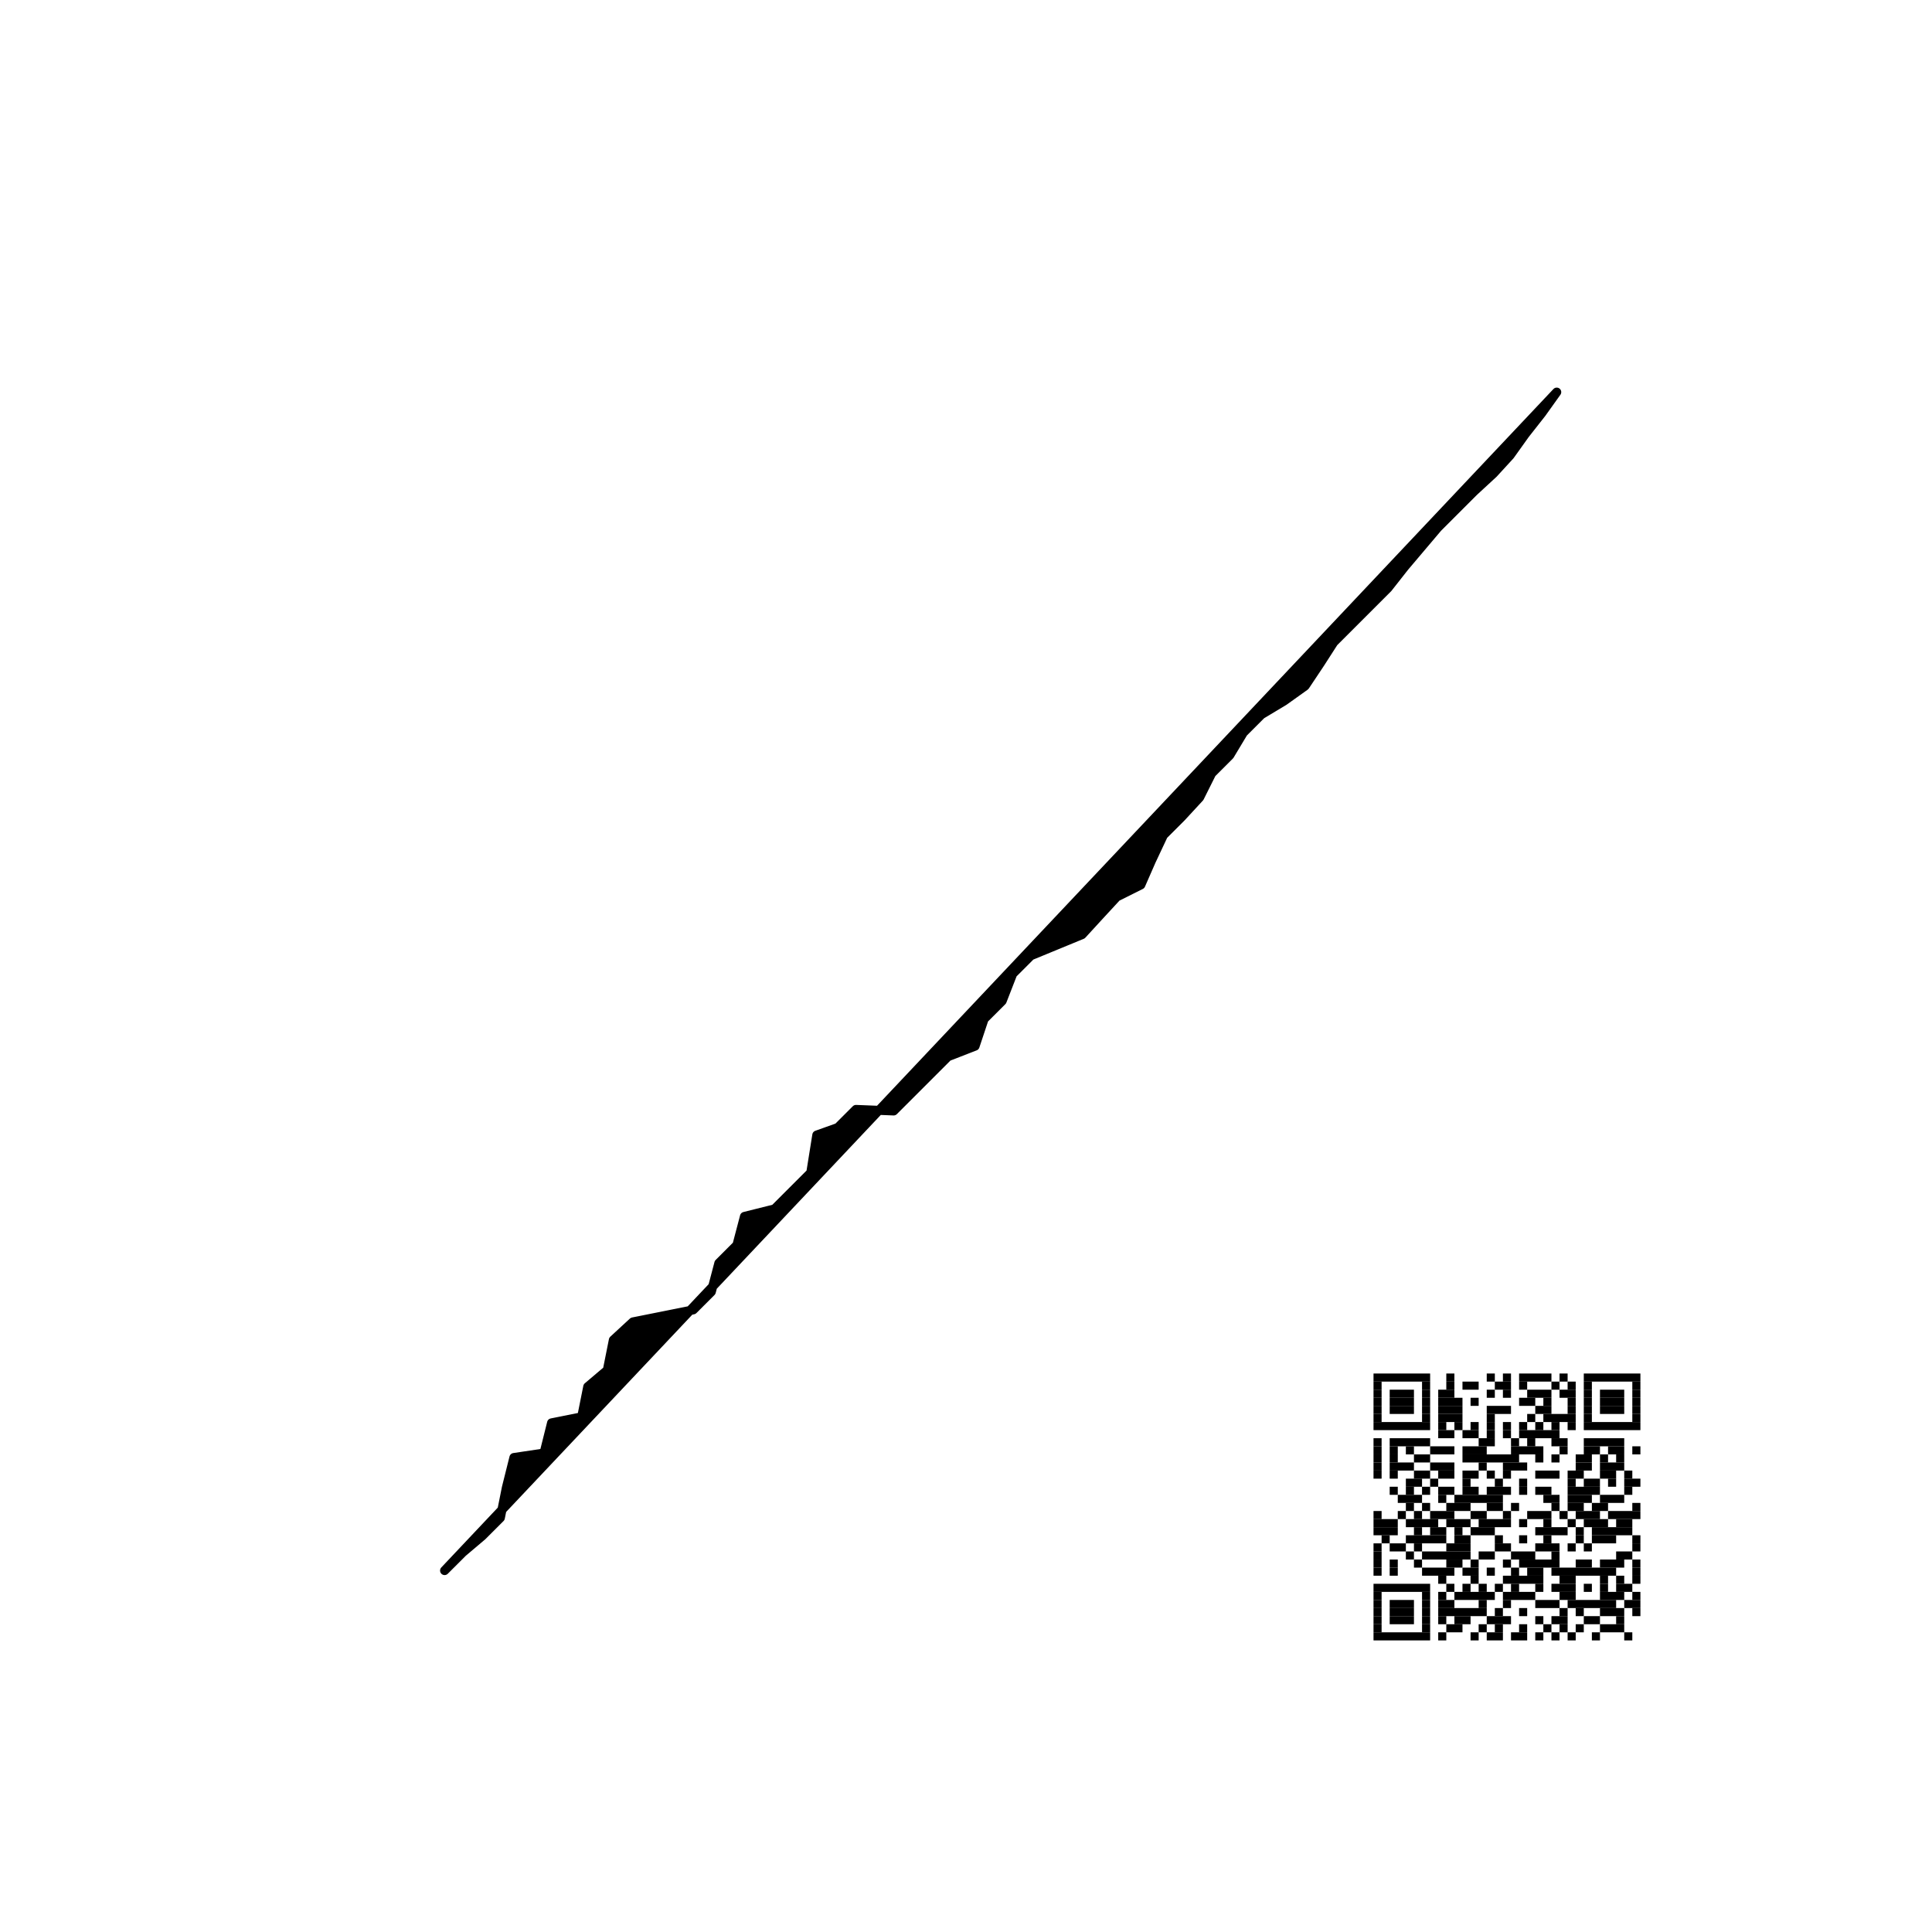
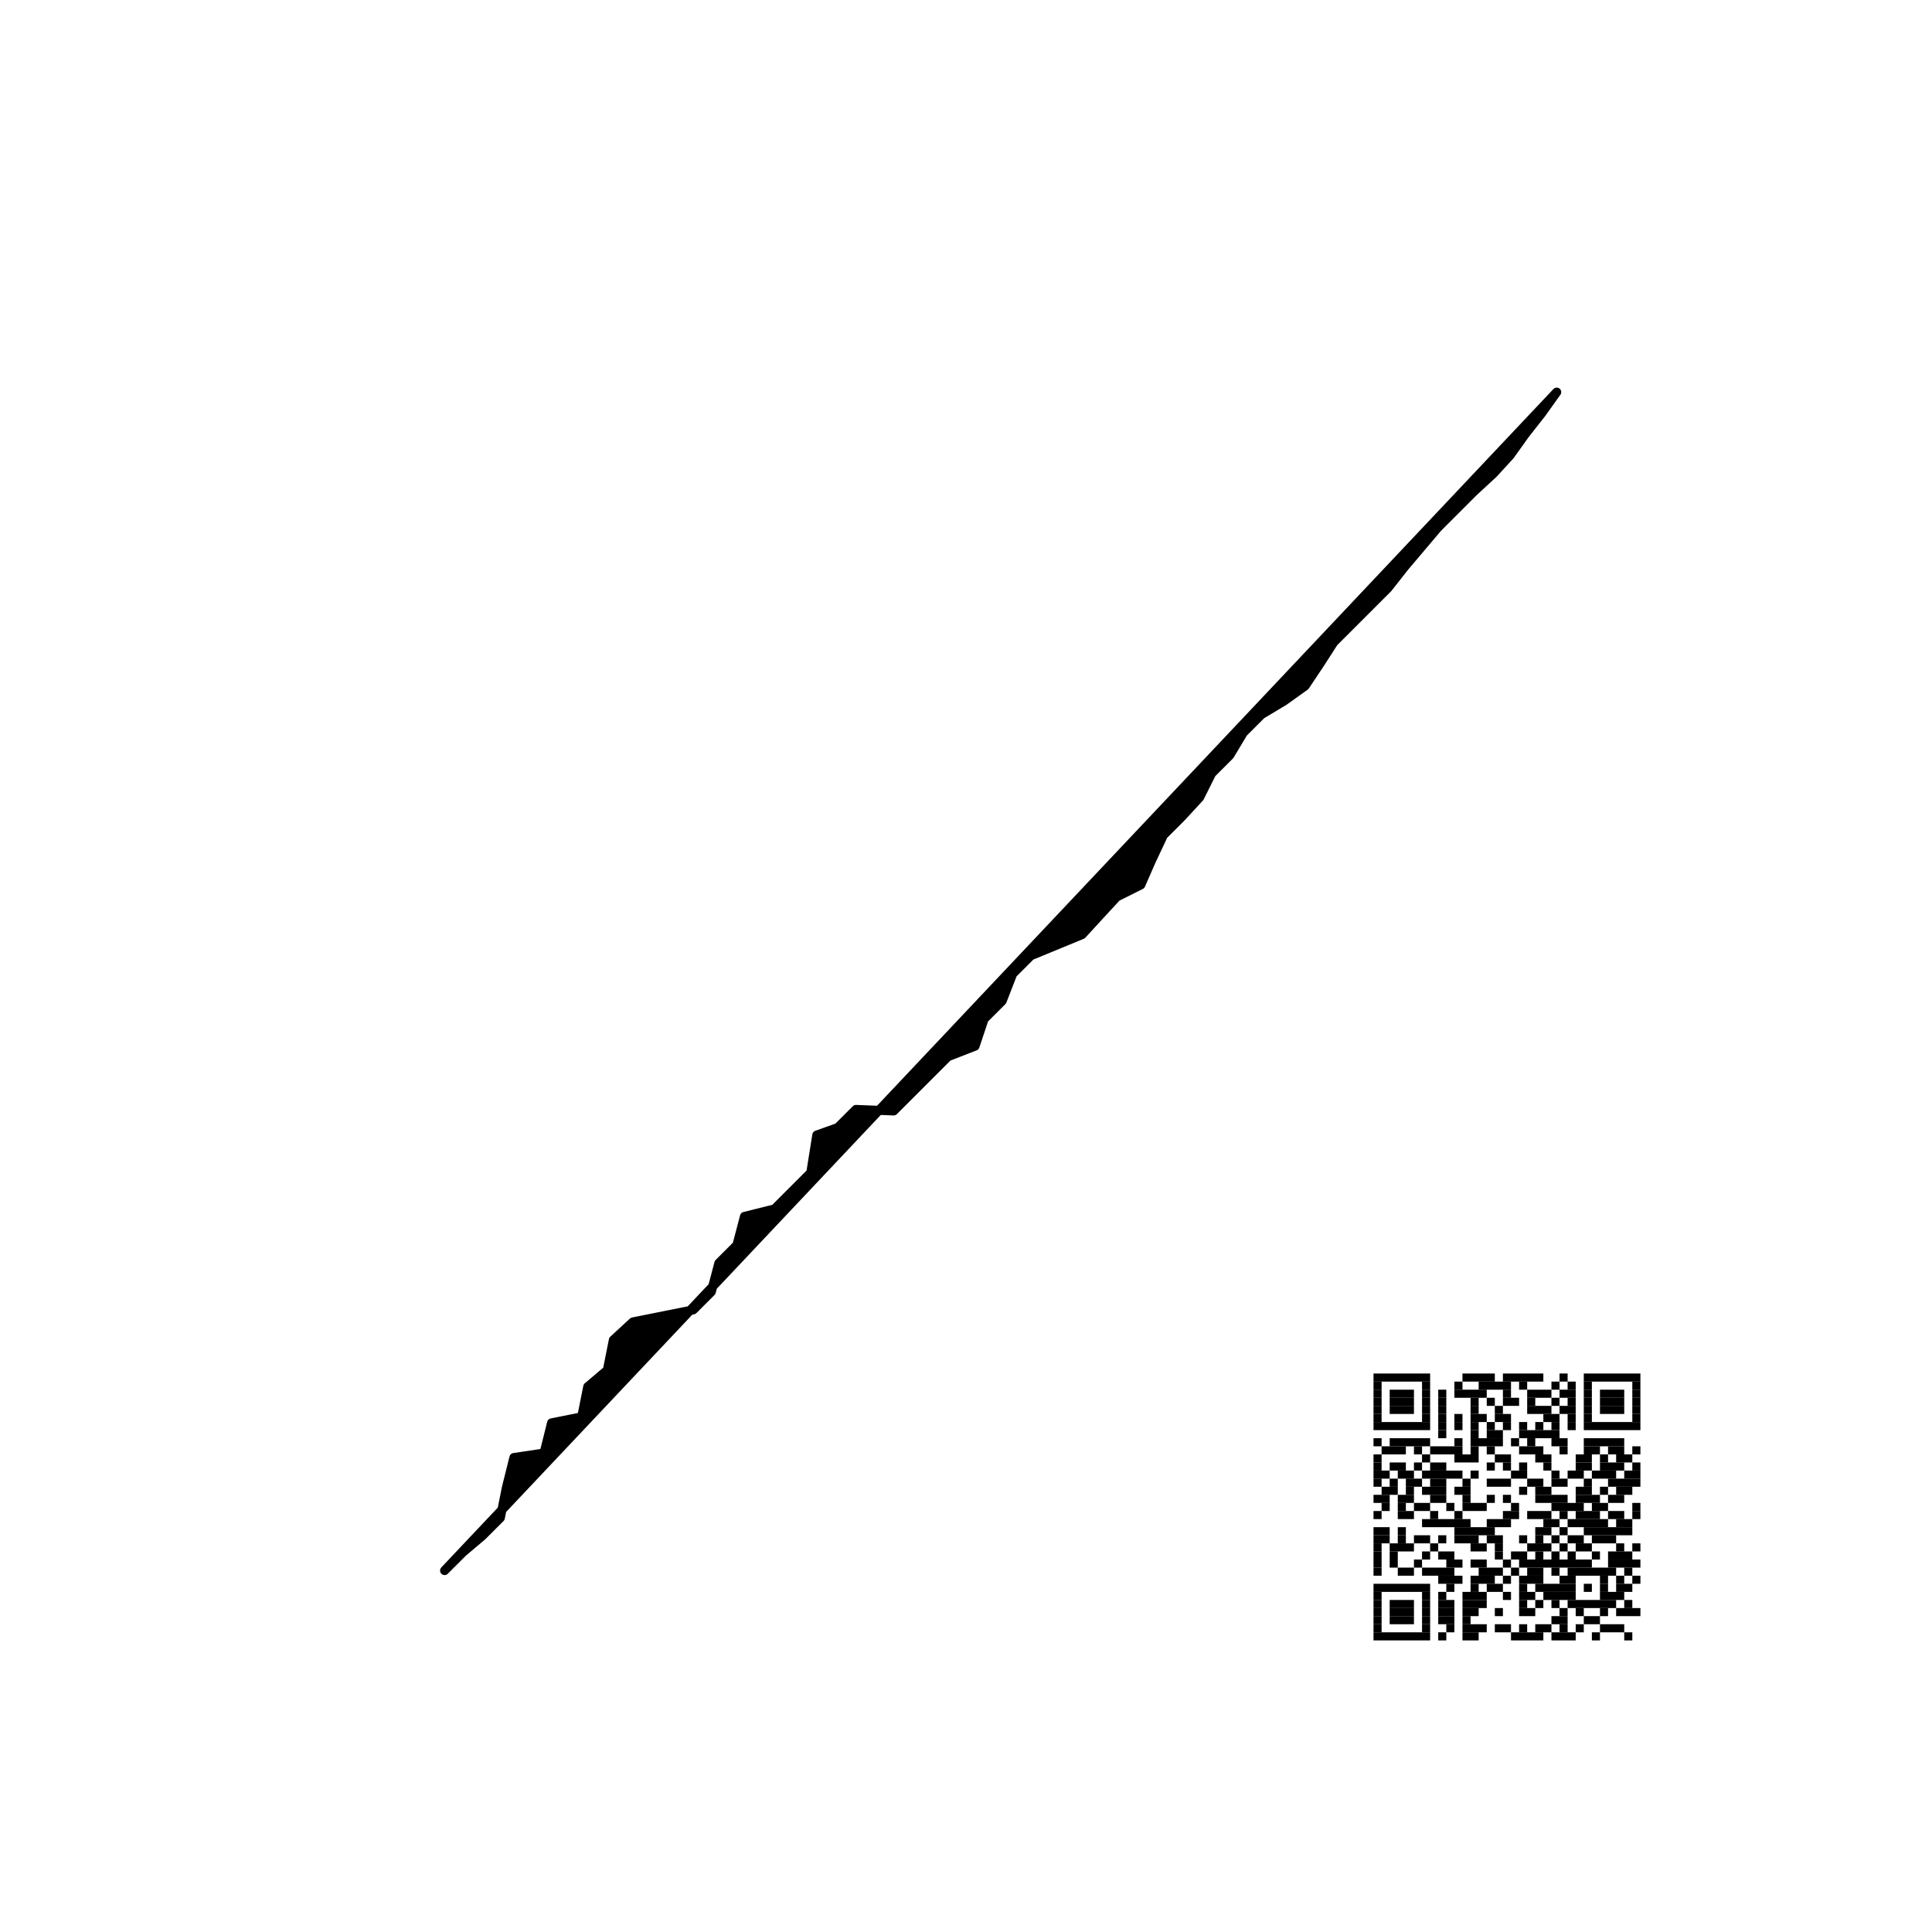
<svg xmlns="http://www.w3.org/2000/svg" viewBox="0 0 1000 1000" width="1000" height="1000">
  <g transform="translate(110 100) scale(780.0 780.0) translate(-0.0 -0.0)">
    <path d="M 0.154 0.914 L 0.166 0.902 L 0.179 0.891 L 0.191 0.879 L 0.195 0.859 L 0.2 0.839 L 0.22 0.836 L 0.225 0.816 L 0.245 0.812 L 0.249 0.792 L 0.262 0.781 L 0.266 0.761 L 0.279 0.749 L 0.299 0.745 L 0.319 0.741 L 0.331 0.729 L 0.336 0.71 L 0.348 0.698 L 0.353 0.679 L 0.373 0.674 L 0.385 0.662 L 0.397 0.65 L 0.401 0.625 L 0.415 0.62 L 0.427 0.608 L 0.452 0.609 L 0.464 0.597 L 0.476 0.585 L 0.488 0.573 L 0.506 0.566 L 0.512 0.548 L 0.524 0.536 L 0.531 0.518 L 0.543 0.506 L 0.56 0.499 L 0.577 0.492 L 0.588 0.48 L 0.6 0.467 L 0.616 0.459 L 0.623 0.443 L 0.631 0.426 L 0.643 0.414 L 0.655 0.401 L 0.663 0.385 L 0.675 0.373 L 0.684 0.358 L 0.696 0.346 L 0.711 0.337 L 0.725 0.327 L 0.735 0.312 L 0.744 0.298 L 0.756 0.286 L 0.768 0.274 L 0.78 0.262 L 0.791 0.248 L 0.802 0.235 L 0.813 0.222 L 0.825 0.21 L 0.837 0.198 L 0.85 0.186 L 0.861 0.174 L 0.871 0.16 L 0.882 0.146 L 0.892 0.132 Z" fill="black" stroke="black" stroke-width="0.006" stroke-linejoin="round" stroke-linecap="round" />
  </g>
  <g transform="translate(690 690) scale(0.5232558 0.5232558) translate(-0.0 -0.0)">
    <rect x="40" y="40" width="56" height="8" />
-     <rect x="112" y="40" width="8" height="8" />
-     <rect x="152" y="40" width="8" height="8" />
-     <rect x="168" y="40" width="8" height="8" />
-     <rect x="184" y="40" width="32" height="8" />
+     <rect x="128" y="40" width="32" height="8" />
+     <rect x="168" y="40" width="40" height="8" />
    <rect x="224" y="40" width="8" height="8" />
    <rect x="248" y="40" width="56" height="8" />
    <rect x="40" y="48" width="8" height="8" />
    <rect x="88" y="48" width="8" height="8" />
-     <rect x="112" y="48" width="8" height="8" />
-     <rect x="128" y="48" width="16" height="8" />
-     <rect x="160" y="48" width="16" height="8" />
+     <rect x="120" y="48" width="8" height="8" />
+     <rect x="144" y="48" width="32" height="8" />
    <rect x="184" y="48" width="8" height="8" />
    <rect x="216" y="48" width="8" height="8" />
    <rect x="232" y="48" width="8" height="8" />
    <rect x="248" y="48" width="8" height="8" />
    <rect x="296" y="48" width="8" height="8" />
    <rect x="40" y="56" width="8" height="8" />
    <rect x="56" y="56" width="24" height="8" />
    <rect x="88" y="56" width="8" height="8" />
-     <rect x="104" y="56" width="16" height="8" />
-     <rect x="152" y="56" width="8" height="8" />
+     <rect x="104" y="56" width="8" height="8" />
+     <rect x="120" y="56" width="32" height="8" />
    <rect x="168" y="56" width="8" height="8" />
    <rect x="192" y="56" width="24" height="8" />
    <rect x="224" y="56" width="16" height="8" />
    <rect x="248" y="56" width="8" height="8" />
    <rect x="264" y="56" width="24" height="8" />
    <rect x="296" y="56" width="8" height="8" />
    <rect x="40" y="64" width="8" height="8" />
    <rect x="56" y="64" width="24" height="8" />
    <rect x="88" y="64" width="8" height="8" />
-     <rect x="104" y="64" width="24" height="8" />
+     <rect x="104" y="64" width="8" height="8" />
    <rect x="136" y="64" width="8" height="8" />
-     <rect x="184" y="64" width="16" height="8" />
-     <rect x="208" y="64" width="8" height="8" />
+     <rect x="152" y="64" width="8" height="8" />
+     <rect x="168" y="64" width="16" height="8" />
+     <rect x="192" y="64" width="8" height="8" />
+     <rect x="216" y="64" width="8" height="8" />
    <rect x="232" y="64" width="8" height="8" />
    <rect x="248" y="64" width="8" height="8" />
    <rect x="264" y="64" width="24" height="8" />
    <rect x="296" y="64" width="8" height="8" />
    <rect x="40" y="72" width="8" height="8" />
    <rect x="56" y="72" width="24" height="8" />
    <rect x="88" y="72" width="8" height="8" />
-     <rect x="104" y="72" width="24" height="8" />
-     <rect x="152" y="72" width="24" height="8" />
-     <rect x="200" y="72" width="16" height="8" />
-     <rect x="232" y="72" width="8" height="8" />
+     <rect x="104" y="72" width="8" height="8" />
+     <rect x="136" y="72" width="8" height="8" />
+     <rect x="160" y="72" width="8" height="8" />
+     <rect x="192" y="72" width="24" height="8" />
+     <rect x="224" y="72" width="16" height="8" />
    <rect x="248" y="72" width="8" height="8" />
    <rect x="264" y="72" width="24" height="8" />
    <rect x="296" y="72" width="8" height="8" />
    <rect x="40" y="80" width="8" height="8" />
    <rect x="88" y="80" width="8" height="8" />
-     <rect x="104" y="80" width="24" height="8" />
-     <rect x="152" y="80" width="8" height="8" />
-     <rect x="192" y="80" width="8" height="8" />
-     <rect x="208" y="80" width="32" height="8" />
+     <rect x="104" y="80" width="8" height="8" />
+     <rect x="120" y="80" width="8" height="8" />
+     <rect x="136" y="80" width="16" height="8" />
+     <rect x="160" y="80" width="16" height="8" />
+     <rect x="208" y="80" width="16" height="8" />
+     <rect x="232" y="80" width="8" height="8" />
    <rect x="248" y="80" width="8" height="8" />
    <rect x="296" y="80" width="8" height="8" />
    <rect x="40" y="88" width="56" height="8" />
    <rect x="104" y="88" width="8" height="8" />
    <rect x="120" y="88" width="8" height="8" />
    <rect x="136" y="88" width="8" height="8" />
    <rect x="152" y="88" width="8" height="8" />
    <rect x="168" y="88" width="8" height="8" />
    <rect x="184" y="88" width="8" height="8" />
    <rect x="200" y="88" width="8" height="8" />
    <rect x="216" y="88" width="8" height="8" />
    <rect x="232" y="88" width="8" height="8" />
    <rect x="248" y="88" width="56" height="8" />
-     <rect x="104" y="96" width="16" height="8" />
-     <rect x="128" y="96" width="16" height="8" />
-     <rect x="152" y="96" width="8" height="8" />
-     <rect x="168" y="96" width="8" height="8" />
+     <rect x="104" y="96" width="8" height="8" />
+     <rect x="136" y="96" width="8" height="8" />
+     <rect x="152" y="96" width="16" height="8" />
    <rect x="184" y="96" width="40" height="8" />
    <rect x="40" y="104" width="8" height="8" />
    <rect x="56" y="104" width="40" height="8" />
-     <rect x="144" y="104" width="16" height="8" />
+     <rect x="120" y="104" width="8" height="8" />
+     <rect x="136" y="104" width="32" height="8" />
    <rect x="176" y="104" width="8" height="8" />
    <rect x="192" y="104" width="8" height="8" />
    <rect x="216" y="104" width="16" height="8" />
    <rect x="248" y="104" width="40" height="8" />
-     <rect x="40" y="112" width="8" height="8" />
-     <rect x="56" y="112" width="8" height="8" />
-     <rect x="72" y="112" width="8" height="8" />
-     <rect x="96" y="112" width="24" height="8" />
-     <rect x="128" y="112" width="24" height="8" />
-     <rect x="176" y="112" width="32" height="8" />
+     <rect x="48" y="112" width="24" height="8" />
+     <rect x="80" y="112" width="8" height="8" />
+     <rect x="96" y="112" width="32" height="8" />
+     <rect x="136" y="112" width="8" height="8" />
+     <rect x="152" y="112" width="8" height="8" />
+     <rect x="184" y="112" width="24" height="8" />
    <rect x="224" y="112" width="8" height="8" />
    <rect x="248" y="112" width="16" height="8" />
    <rect x="272" y="112" width="16" height="8" />
    <rect x="296" y="112" width="8" height="8" />
    <rect x="40" y="120" width="8" height="8" />
-     <rect x="56" y="120" width="8" height="8" />
-     <rect x="80" y="120" width="16" height="8" />
-     <rect x="128" y="120" width="56" height="8" />
-     <rect x="200" y="120" width="8" height="8" />
-     <rect x="216" y="120" width="8" height="8" />
+     <rect x="88" y="120" width="8" height="8" />
+     <rect x="120" y="120" width="24" height="8" />
+     <rect x="160" y="120" width="16" height="8" />
+     <rect x="200" y="120" width="16" height="8" />
    <rect x="240" y="120" width="16" height="8" />
    <rect x="264" y="120" width="8" height="8" />
-     <rect x="280" y="120" width="8" height="8" />
+     <rect x="280" y="120" width="16" height="8" />
    <rect x="40" y="128" width="8" height="8" />
-     <rect x="56" y="128" width="24" height="8" />
-     <rect x="96" y="128" width="24" height="8" />
-     <rect x="144" y="128" width="8" height="8" />
-     <rect x="168" y="128" width="24" height="8" />
+     <rect x="56" y="128" width="16" height="8" />
+     <rect x="80" y="128" width="8" height="8" />
+     <rect x="96" y="128" width="16" height="8" />
+     <rect x="152" y="128" width="8" height="8" />
+     <rect x="168" y="128" width="8" height="8" />
+     <rect x="184" y="128" width="8" height="8" />
+     <rect x="208" y="128" width="8" height="8" />
    <rect x="240" y="128" width="16" height="8" />
    <rect x="264" y="128" width="24" height="8" />
-     <rect x="40" y="136" width="8" height="8" />
-     <rect x="56" y="136" width="8" height="8" />
-     <rect x="80" y="136" width="16" height="8" />
-     <rect x="104" y="136" width="16" height="8" />
-     <rect x="128" y="136" width="16" height="8" />
-     <rect x="152" y="136" width="8" height="8" />
-     <rect x="168" y="136" width="8" height="8" />
-     <rect x="200" y="136" width="24" height="8" />
+     <rect x="296" y="128" width="8" height="8" />
+     <rect x="40" y="136" width="16" height="8" />
+     <rect x="64" y="136" width="16" height="8" />
+     <rect x="88" y="136" width="40" height="8" />
+     <rect x="136" y="136" width="8" height="8" />
+     <rect x="176" y="136" width="16" height="8" />
+     <rect x="216" y="136" width="8" height="8" />
    <rect x="232" y="136" width="16" height="8" />
-     <rect x="264" y="136" width="16" height="8" />
-     <rect x="288" y="136" width="8" height="8" />
+     <rect x="256" y="136" width="24" height="8" />
+     <rect x="288" y="136" width="16" height="8" />
+     <rect x="40" y="144" width="8" height="8" />
+     <rect x="56" y="144" width="8" height="8" />
    <rect x="72" y="144" width="16" height="8" />
-     <rect x="96" y="144" width="8" height="8" />
+     <rect x="96" y="144" width="16" height="8" />
    <rect x="128" y="144" width="8" height="8" />
-     <rect x="160" y="144" width="8" height="8" />
-     <rect x="184" y="144" width="8" height="8" />
-     <rect x="232" y="144" width="8" height="8" />
-     <rect x="248" y="144" width="16" height="8" />
-     <rect x="272" y="144" width="8" height="8" />
-     <rect x="288" y="144" width="16" height="8" />
-     <rect x="56" y="152" width="8" height="8" />
+     <rect x="152" y="144" width="24" height="8" />
+     <rect x="192" y="144" width="16" height="8" />
+     <rect x="216" y="144" width="16" height="8" />
+     <rect x="248" y="144" width="8" height="8" />
+     <rect x="272" y="144" width="32" height="8" />
+     <rect x="48" y="152" width="16" height="8" />
    <rect x="72" y="152" width="8" height="8" />
-     <rect x="88" y="152" width="8" height="8" />
-     <rect x="104" y="152" width="16" height="8" />
-     <rect x="128" y="152" width="16" height="8" />
-     <rect x="152" y="152" width="24" height="8" />
+     <rect x="88" y="152" width="24" height="8" />
+     <rect x="120" y="152" width="16" height="8" />
    <rect x="184" y="152" width="8" height="8" />
    <rect x="200" y="152" width="16" height="8" />
-     <rect x="232" y="152" width="32" height="8" />
-     <rect x="288" y="152" width="8" height="8" />
-     <rect x="64" y="160" width="24" height="8" />
-     <rect x="104" y="160" width="8" height="8" />
-     <rect x="120" y="160" width="48" height="8" />
-     <rect x="208" y="160" width="16" height="8" />
-     <rect x="232" y="160" width="24" height="8" />
-     <rect x="264" y="160" width="24" height="8" />
-     <rect x="72" y="168" width="8" height="8" />
-     <rect x="88" y="168" width="8" height="8" />
-     <rect x="112" y="168" width="24" height="8" />
-     <rect x="152" y="168" width="16" height="8" />
+     <rect x="240" y="152" width="16" height="8" />
+     <rect x="264" y="152" width="8" height="8" />
+     <rect x="280" y="152" width="16" height="8" />
+     <rect x="40" y="160" width="16" height="8" />
+     <rect x="64" y="160" width="16" height="8" />
+     <rect x="96" y="160" width="16" height="8" />
+     <rect x="128" y="160" width="8" height="8" />
+     <rect x="152" y="160" width="8" height="8" />
+     <rect x="168" y="160" width="8" height="8" />
+     <rect x="200" y="160" width="32" height="8" />
+     <rect x="240" y="160" width="24" height="8" />
+     <rect x="272" y="160" width="16" height="8" />
+     <rect x="48" y="168" width="8" height="8" />
+     <rect x="64" y="168" width="8" height="8" />
+     <rect x="80" y="168" width="16" height="8" />
+     <rect x="112" y="168" width="8" height="8" />
+     <rect x="128" y="168" width="24" height="8" />
    <rect x="176" y="168" width="8" height="8" />
-     <rect x="216" y="168" width="8" height="8" />
-     <rect x="232" y="168" width="16" height="8" />
+     <rect x="216" y="168" width="32" height="8" />
    <rect x="256" y="168" width="16" height="8" />
    <rect x="296" y="168" width="8" height="8" />
    <rect x="40" y="176" width="8" height="8" />
-     <rect x="64" y="176" width="8" height="8" />
-     <rect x="80" y="176" width="8" height="8" />
-     <rect x="96" y="176" width="24" height="8" />
-     <rect x="136" y="176" width="16" height="8" />
-     <rect x="168" y="176" width="8" height="8" />
+     <rect x="64" y="176" width="16" height="8" />
+     <rect x="96" y="176" width="8" height="8" />
+     <rect x="120" y="176" width="8" height="8" />
+     <rect x="168" y="176" width="16" height="8" />
    <rect x="192" y="176" width="24" height="8" />
    <rect x="224" y="176" width="8" height="8" />
    <rect x="240" y="176" width="24" height="8" />
-     <rect x="272" y="176" width="32" height="8" />
-     <rect x="40" y="184" width="24" height="8" />
-     <rect x="72" y="184" width="32" height="8" />
-     <rect x="112" y="184" width="24" height="8" />
-     <rect x="144" y="184" width="32" height="8" />
-     <rect x="184" y="184" width="8" height="8" />
-     <rect x="208" y="184" width="8" height="8" />
-     <rect x="232" y="184" width="8" height="8" />
-     <rect x="248" y="184" width="24" height="8" />
+     <rect x="272" y="176" width="16" height="8" />
+     <rect x="296" y="176" width="8" height="8" />
+     <rect x="88" y="184" width="48" height="8" />
+     <rect x="152" y="184" width="24" height="8" />
+     <rect x="208" y="184" width="16" height="8" />
+     <rect x="232" y="184" width="40" height="8" />
    <rect x="280" y="184" width="16" height="8" />
-     <rect x="40" y="192" width="24" height="8" />
-     <rect x="80" y="192" width="8" height="8" />
-     <rect x="96" y="192" width="16" height="8" />
-     <rect x="120" y="192" width="8" height="8" />
-     <rect x="136" y="192" width="24" height="8" />
-     <rect x="200" y="192" width="32" height="8" />
-     <rect x="240" y="192" width="8" height="8" />
-     <rect x="256" y="192" width="40" height="8" />
-     <rect x="48" y="200" width="8" height="8" />
-     <rect x="72" y="200" width="40" height="8" />
-     <rect x="120" y="200" width="16" height="8" />
-     <rect x="160" y="200" width="8" height="8" />
+     <rect x="40" y="192" width="16" height="8" />
+     <rect x="64" y="192" width="8" height="8" />
+     <rect x="120" y="192" width="40" height="8" />
+     <rect x="200" y="192" width="16" height="8" />
+     <rect x="224" y="192" width="8" height="8" />
+     <rect x="248" y="192" width="48" height="8" />
+     <rect x="40" y="200" width="16" height="8" />
+     <rect x="64" y="200" width="8" height="8" />
+     <rect x="80" y="200" width="16" height="8" />
+     <rect x="104" y="200" width="8" height="8" />
+     <rect x="120" y="200" width="24" height="8" />
+     <rect x="152" y="200" width="16" height="8" />
    <rect x="184" y="200" width="8" height="8" />
-     <rect x="208" y="200" width="8" height="8" />
-     <rect x="240" y="200" width="8" height="8" />
+     <rect x="200" y="200" width="8" height="8" />
+     <rect x="216" y="200" width="8" height="8" />
+     <rect x="232" y="200" width="16" height="8" />
    <rect x="256" y="200" width="24" height="8" />
-     <rect x="296" y="200" width="8" height="8" />
    <rect x="40" y="208" width="8" height="8" />
-     <rect x="56" y="208" width="16" height="8" />
-     <rect x="80" y="208" width="8" height="8" />
-     <rect x="112" y="208" width="24" height="8" />
-     <rect x="160" y="208" width="16" height="8" />
-     <rect x="200" y="208" width="24" height="8" />
-     <rect x="232" y="208" width="8" height="8" />
-     <rect x="248" y="208" width="8" height="8" />
+     <rect x="56" y="208" width="24" height="8" />
+     <rect x="96" y="208" width="8" height="8" />
+     <rect x="136" y="208" width="16" height="8" />
+     <rect x="160" y="208" width="8" height="8" />
+     <rect x="192" y="208" width="24" height="8" />
+     <rect x="224" y="208" width="8" height="8" />
+     <rect x="240" y="208" width="16" height="8" />
+     <rect x="280" y="208" width="8" height="8" />
    <rect x="296" y="208" width="8" height="8" />
    <rect x="40" y="216" width="8" height="8" />
-     <rect x="72" y="216" width="8" height="8" />
-     <rect x="88" y="216" width="48" height="8" />
-     <rect x="144" y="216" width="16" height="8" />
-     <rect x="176" y="216" width="24" height="8" />
+     <rect x="56" y="216" width="8" height="8" />
+     <rect x="88" y="216" width="8" height="8" />
+     <rect x="104" y="216" width="16" height="8" />
+     <rect x="160" y="216" width="8" height="8" />
+     <rect x="176" y="216" width="16" height="8" />
+     <rect x="200" y="216" width="8" height="8" />
    <rect x="216" y="216" width="8" height="8" />
-     <rect x="280" y="216" width="16" height="8" />
+     <rect x="232" y="216" width="8" height="8" />
+     <rect x="256" y="216" width="8" height="8" />
+     <rect x="272" y="216" width="24" height="8" />
    <rect x="40" y="224" width="8" height="8" />
    <rect x="56" y="224" width="8" height="8" />
    <rect x="80" y="224" width="8" height="8" />
    <rect x="112" y="224" width="16" height="8" />
-     <rect x="136" y="224" width="8" height="8" />
+     <rect x="136" y="224" width="16" height="8" />
    <rect x="168" y="224" width="8" height="8" />
-     <rect x="184" y="224" width="40" height="8" />
-     <rect x="240" y="224" width="16" height="8" />
-     <rect x="264" y="224" width="24" height="8" />
-     <rect x="296" y="224" width="8" height="8" />
+     <rect x="184" y="224" width="72" height="8" />
+     <rect x="272" y="224" width="32" height="8" />
    <rect x="40" y="232" width="8" height="8" />
-     <rect x="56" y="232" width="8" height="8" />
+     <rect x="64" y="232" width="16" height="8" />
    <rect x="88" y="232" width="32" height="8" />
-     <rect x="128" y="232" width="16" height="8" />
-     <rect x="152" y="232" width="8" height="8" />
+     <rect x="144" y="232" width="24" height="8" />
    <rect x="176" y="232" width="8" height="8" />
    <rect x="192" y="232" width="16" height="8" />
-     <rect x="216" y="232" width="64" height="8" />
-     <rect x="296" y="232" width="8" height="8" />
-     <rect x="104" y="240" width="8" height="8" />
-     <rect x="136" y="240" width="8" height="8" />
-     <rect x="168" y="240" width="40" height="8" />
+     <rect x="216" y="232" width="8" height="8" />
+     <rect x="232" y="232" width="48" height="8" />
+     <rect x="288" y="232" width="8" height="8" />
+     <rect x="104" y="240" width="24" height="8" />
+     <rect x="136" y="240" width="24" height="8" />
+     <rect x="168" y="240" width="8" height="8" />
+     <rect x="184" y="240" width="24" height="8" />
    <rect x="224" y="240" width="16" height="8" />
    <rect x="264" y="240" width="8" height="8" />
    <rect x="280" y="240" width="8" height="8" />
    <rect x="296" y="240" width="8" height="8" />
    <rect x="40" y="248" width="56" height="8" />
    <rect x="112" y="248" width="8" height="8" />
-     <rect x="128" y="248" width="8" height="8" />
-     <rect x="144" y="248" width="8" height="8" />
-     <rect x="160" y="248" width="8" height="8" />
-     <rect x="176" y="248" width="8" height="8" />
-     <rect x="200" y="248" width="8" height="8" />
-     <rect x="216" y="248" width="24" height="8" />
+     <rect x="136" y="248" width="8" height="8" />
+     <rect x="152" y="248" width="16" height="8" />
+     <rect x="184" y="248" width="8" height="8" />
+     <rect x="200" y="248" width="40" height="8" />
    <rect x="248" y="248" width="8" height="8" />
    <rect x="264" y="248" width="8" height="8" />
    <rect x="280" y="248" width="16" height="8" />
    <rect x="40" y="256" width="8" height="8" />
    <rect x="88" y="256" width="8" height="8" />
    <rect x="104" y="256" width="8" height="8" />
-     <rect x="120" y="256" width="40" height="8" />
-     <rect x="168" y="256" width="32" height="8" />
-     <rect x="224" y="256" width="16" height="8" />
+     <rect x="128" y="256" width="24" height="8" />
+     <rect x="168" y="256" width="8" height="8" />
+     <rect x="184" y="256" width="16" height="8" />
+     <rect x="208" y="256" width="32" height="8" />
    <rect x="264" y="256" width="24" height="8" />
-     <rect x="296" y="256" width="8" height="8" />
    <rect x="40" y="264" width="8" height="8" />
    <rect x="56" y="264" width="24" height="8" />
    <rect x="88" y="264" width="8" height="8" />
    <rect x="104" y="264" width="16" height="8" />
-     <rect x="144" y="264" width="8" height="8" />
-     <rect x="168" y="264" width="8" height="8" />
-     <rect x="200" y="264" width="24" height="8" />
+     <rect x="128" y="264" width="24" height="8" />
+     <rect x="184" y="264" width="8" height="8" />
+     <rect x="200" y="264" width="8" height="8" />
+     <rect x="216" y="264" width="8" height="8" />
    <rect x="232" y="264" width="48" height="8" />
-     <rect x="288" y="264" width="16" height="8" />
+     <rect x="288" y="264" width="8" height="8" />
    <rect x="40" y="272" width="8" height="8" />
    <rect x="56" y="272" width="24" height="8" />
    <rect x="88" y="272" width="8" height="8" />
-     <rect x="104" y="272" width="48" height="8" />
+     <rect x="104" y="272" width="16" height="8" />
+     <rect x="128" y="272" width="16" height="8" />
    <rect x="160" y="272" width="8" height="8" />
-     <rect x="184" y="272" width="8" height="8" />
+     <rect x="184" y="272" width="16" height="8" />
    <rect x="224" y="272" width="8" height="8" />
    <rect x="240" y="272" width="8" height="8" />
-     <rect x="264" y="272" width="24" height="8" />
-     <rect x="296" y="272" width="8" height="8" />
+     <rect x="264" y="272" width="8" height="8" />
+     <rect x="280" y="272" width="24" height="8" />
    <rect x="40" y="280" width="8" height="8" />
    <rect x="56" y="280" width="24" height="8" />
    <rect x="88" y="280" width="8" height="8" />
-     <rect x="104" y="280" width="8" height="8" />
-     <rect x="120" y="280" width="16" height="8" />
-     <rect x="152" y="280" width="24" height="8" />
-     <rect x="200" y="280" width="8" height="8" />
+     <rect x="104" y="280" width="16" height="8" />
+     <rect x="128" y="280" width="8" height="8" />
    <rect x="216" y="280" width="16" height="8" />
    <rect x="248" y="280" width="16" height="8" />
-     <rect x="280" y="280" width="8" height="8" />
    <rect x="40" y="288" width="8" height="8" />
    <rect x="88" y="288" width="8" height="8" />
-     <rect x="112" y="288" width="16" height="8" />
-     <rect x="144" y="288" width="8" height="8" />
-     <rect x="160" y="288" width="8" height="8" />
+     <rect x="112" y="288" width="8" height="8" />
+     <rect x="128" y="288" width="24" height="8" />
+     <rect x="160" y="288" width="16" height="8" />
    <rect x="184" y="288" width="8" height="8" />
-     <rect x="208" y="288" width="8" height="8" />
+     <rect x="200" y="288" width="16" height="8" />
    <rect x="224" y="288" width="8" height="8" />
    <rect x="240" y="288" width="8" height="8" />
    <rect x="264" y="288" width="24" height="8" />
    <rect x="40" y="296" width="56" height="8" />
    <rect x="104" y="296" width="8" height="8" />
-     <rect x="136" y="296" width="8" height="8" />
-     <rect x="152" y="296" width="16" height="8" />
-     <rect x="176" y="296" width="16" height="8" />
-     <rect x="200" y="296" width="8" height="8" />
-     <rect x="216" y="296" width="8" height="8" />
-     <rect x="232" y="296" width="8" height="8" />
+     <rect x="128" y="296" width="16" height="8" />
+     <rect x="176" y="296" width="32" height="8" />
+     <rect x="216" y="296" width="24" height="8" />
    <rect x="256" y="296" width="8" height="8" />
    <rect x="288" y="296" width="8" height="8" />
  </g>
</svg>
